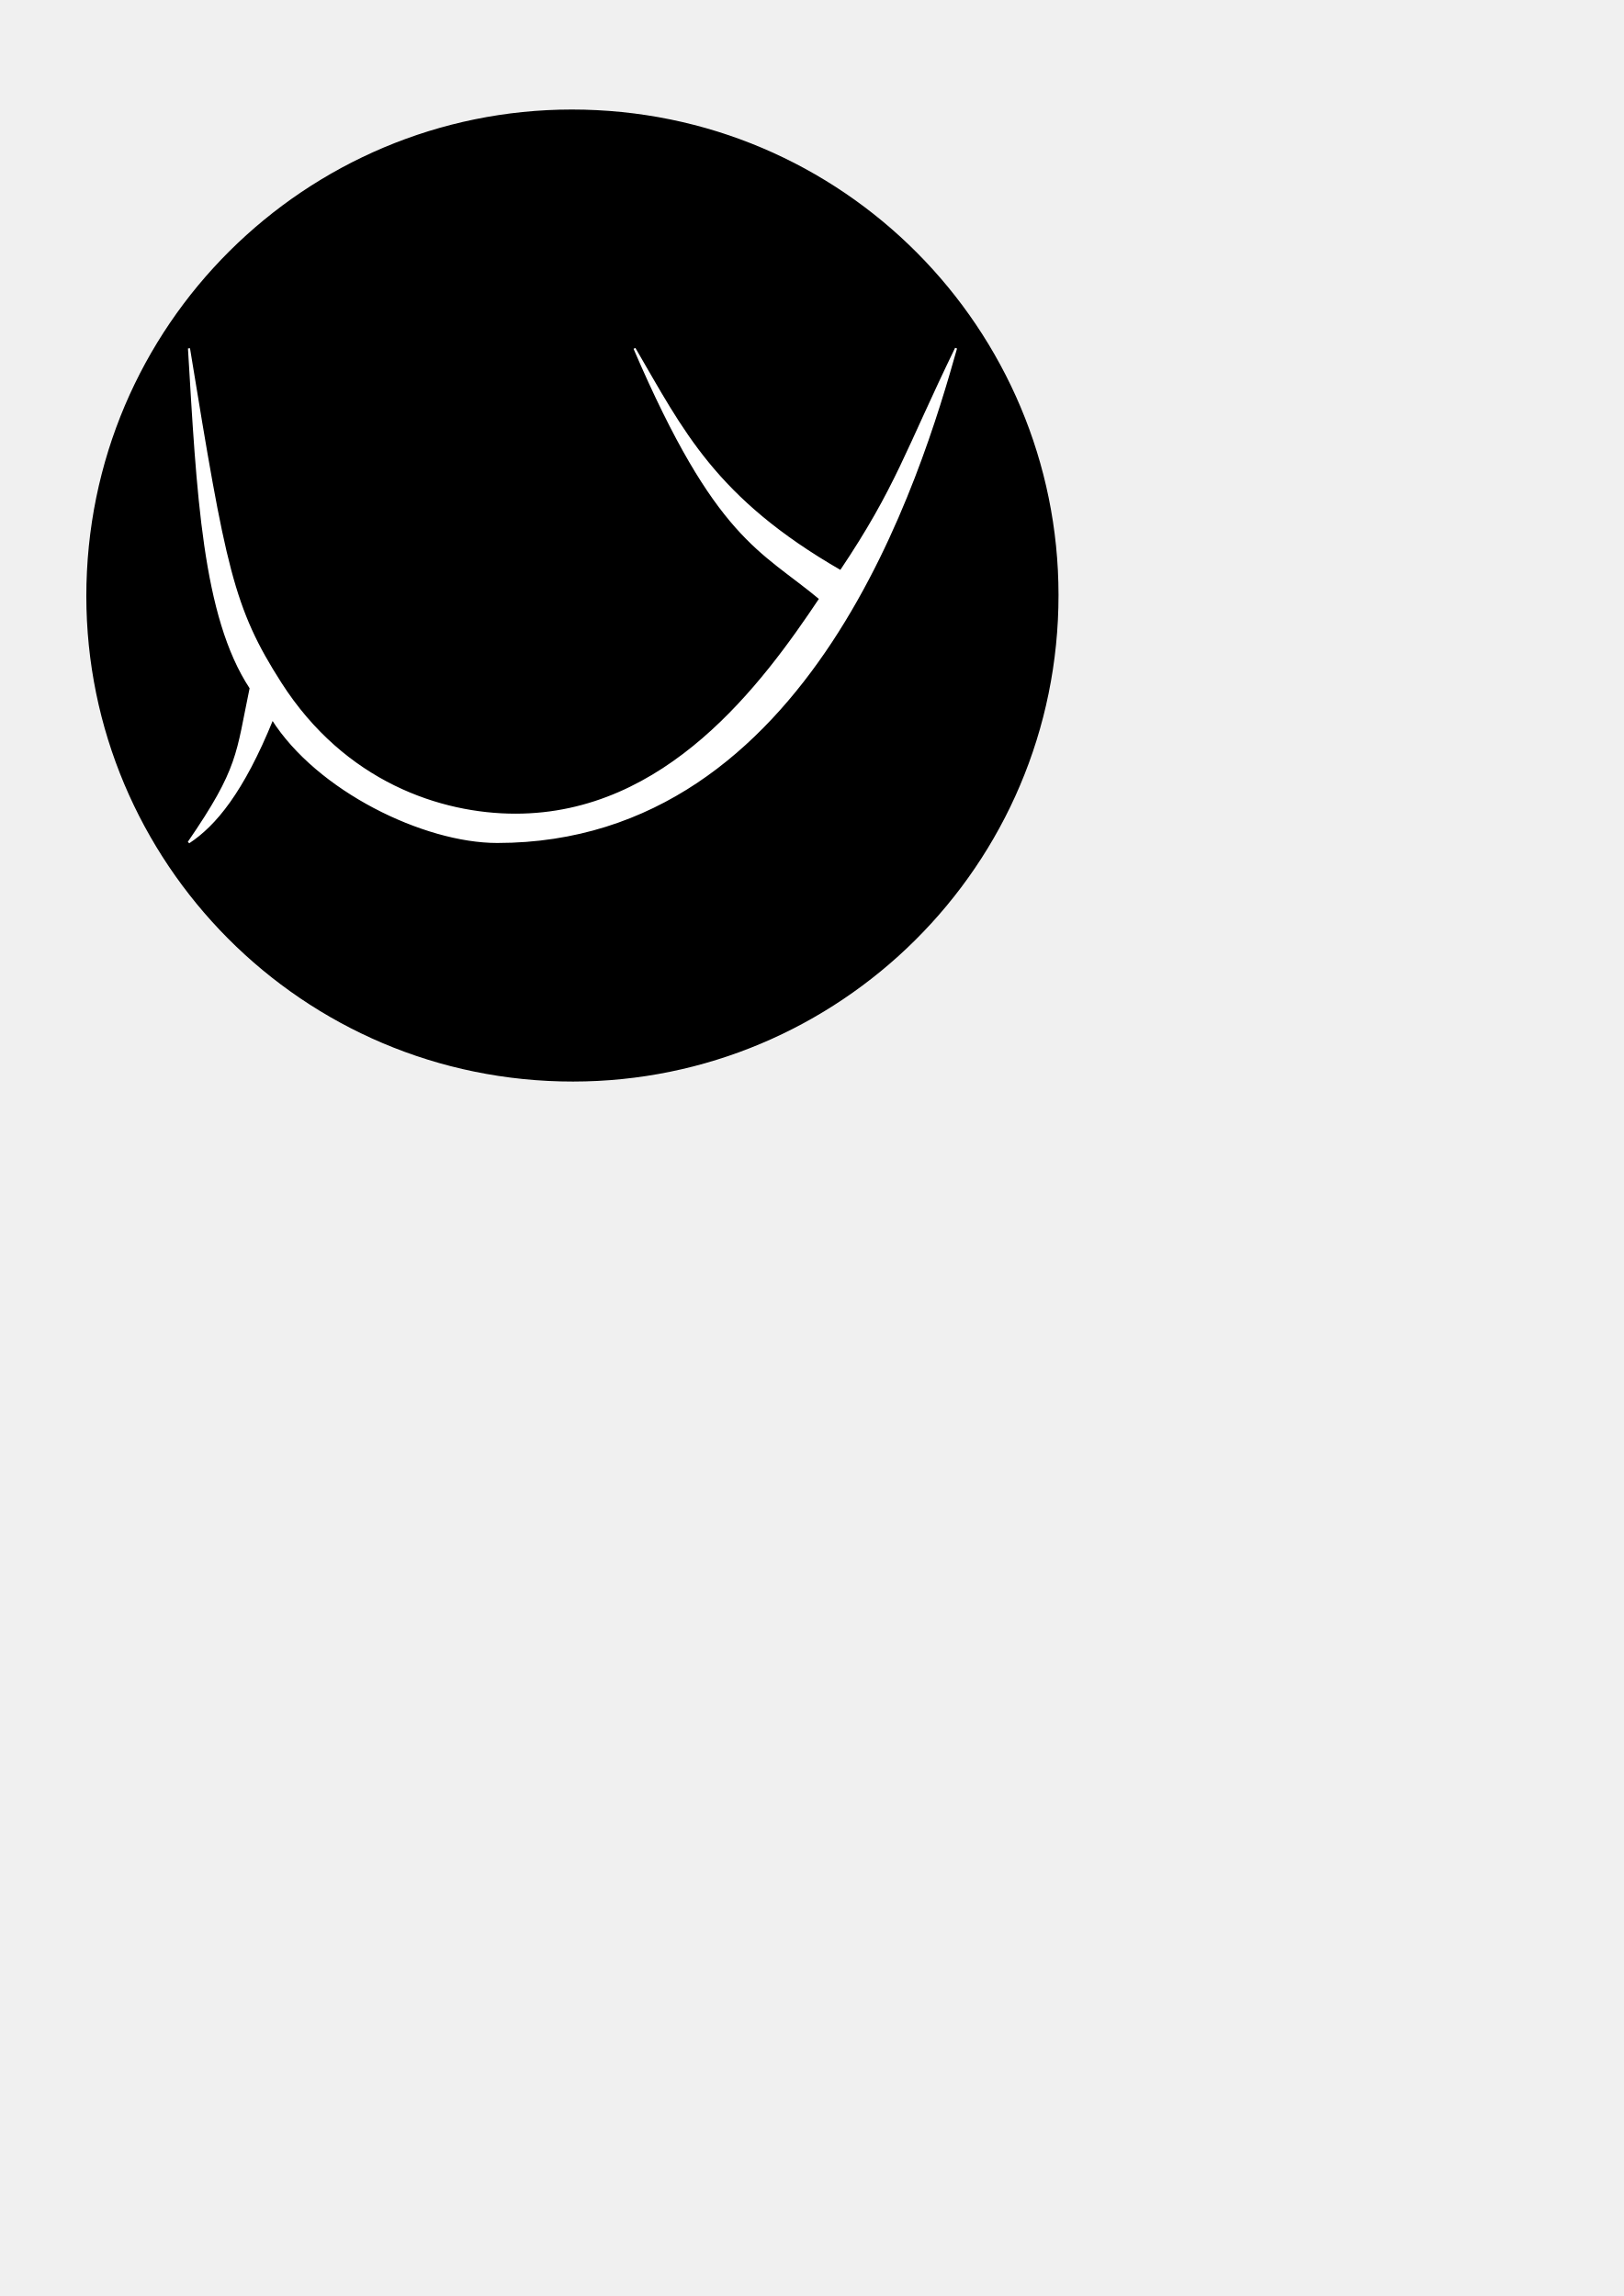
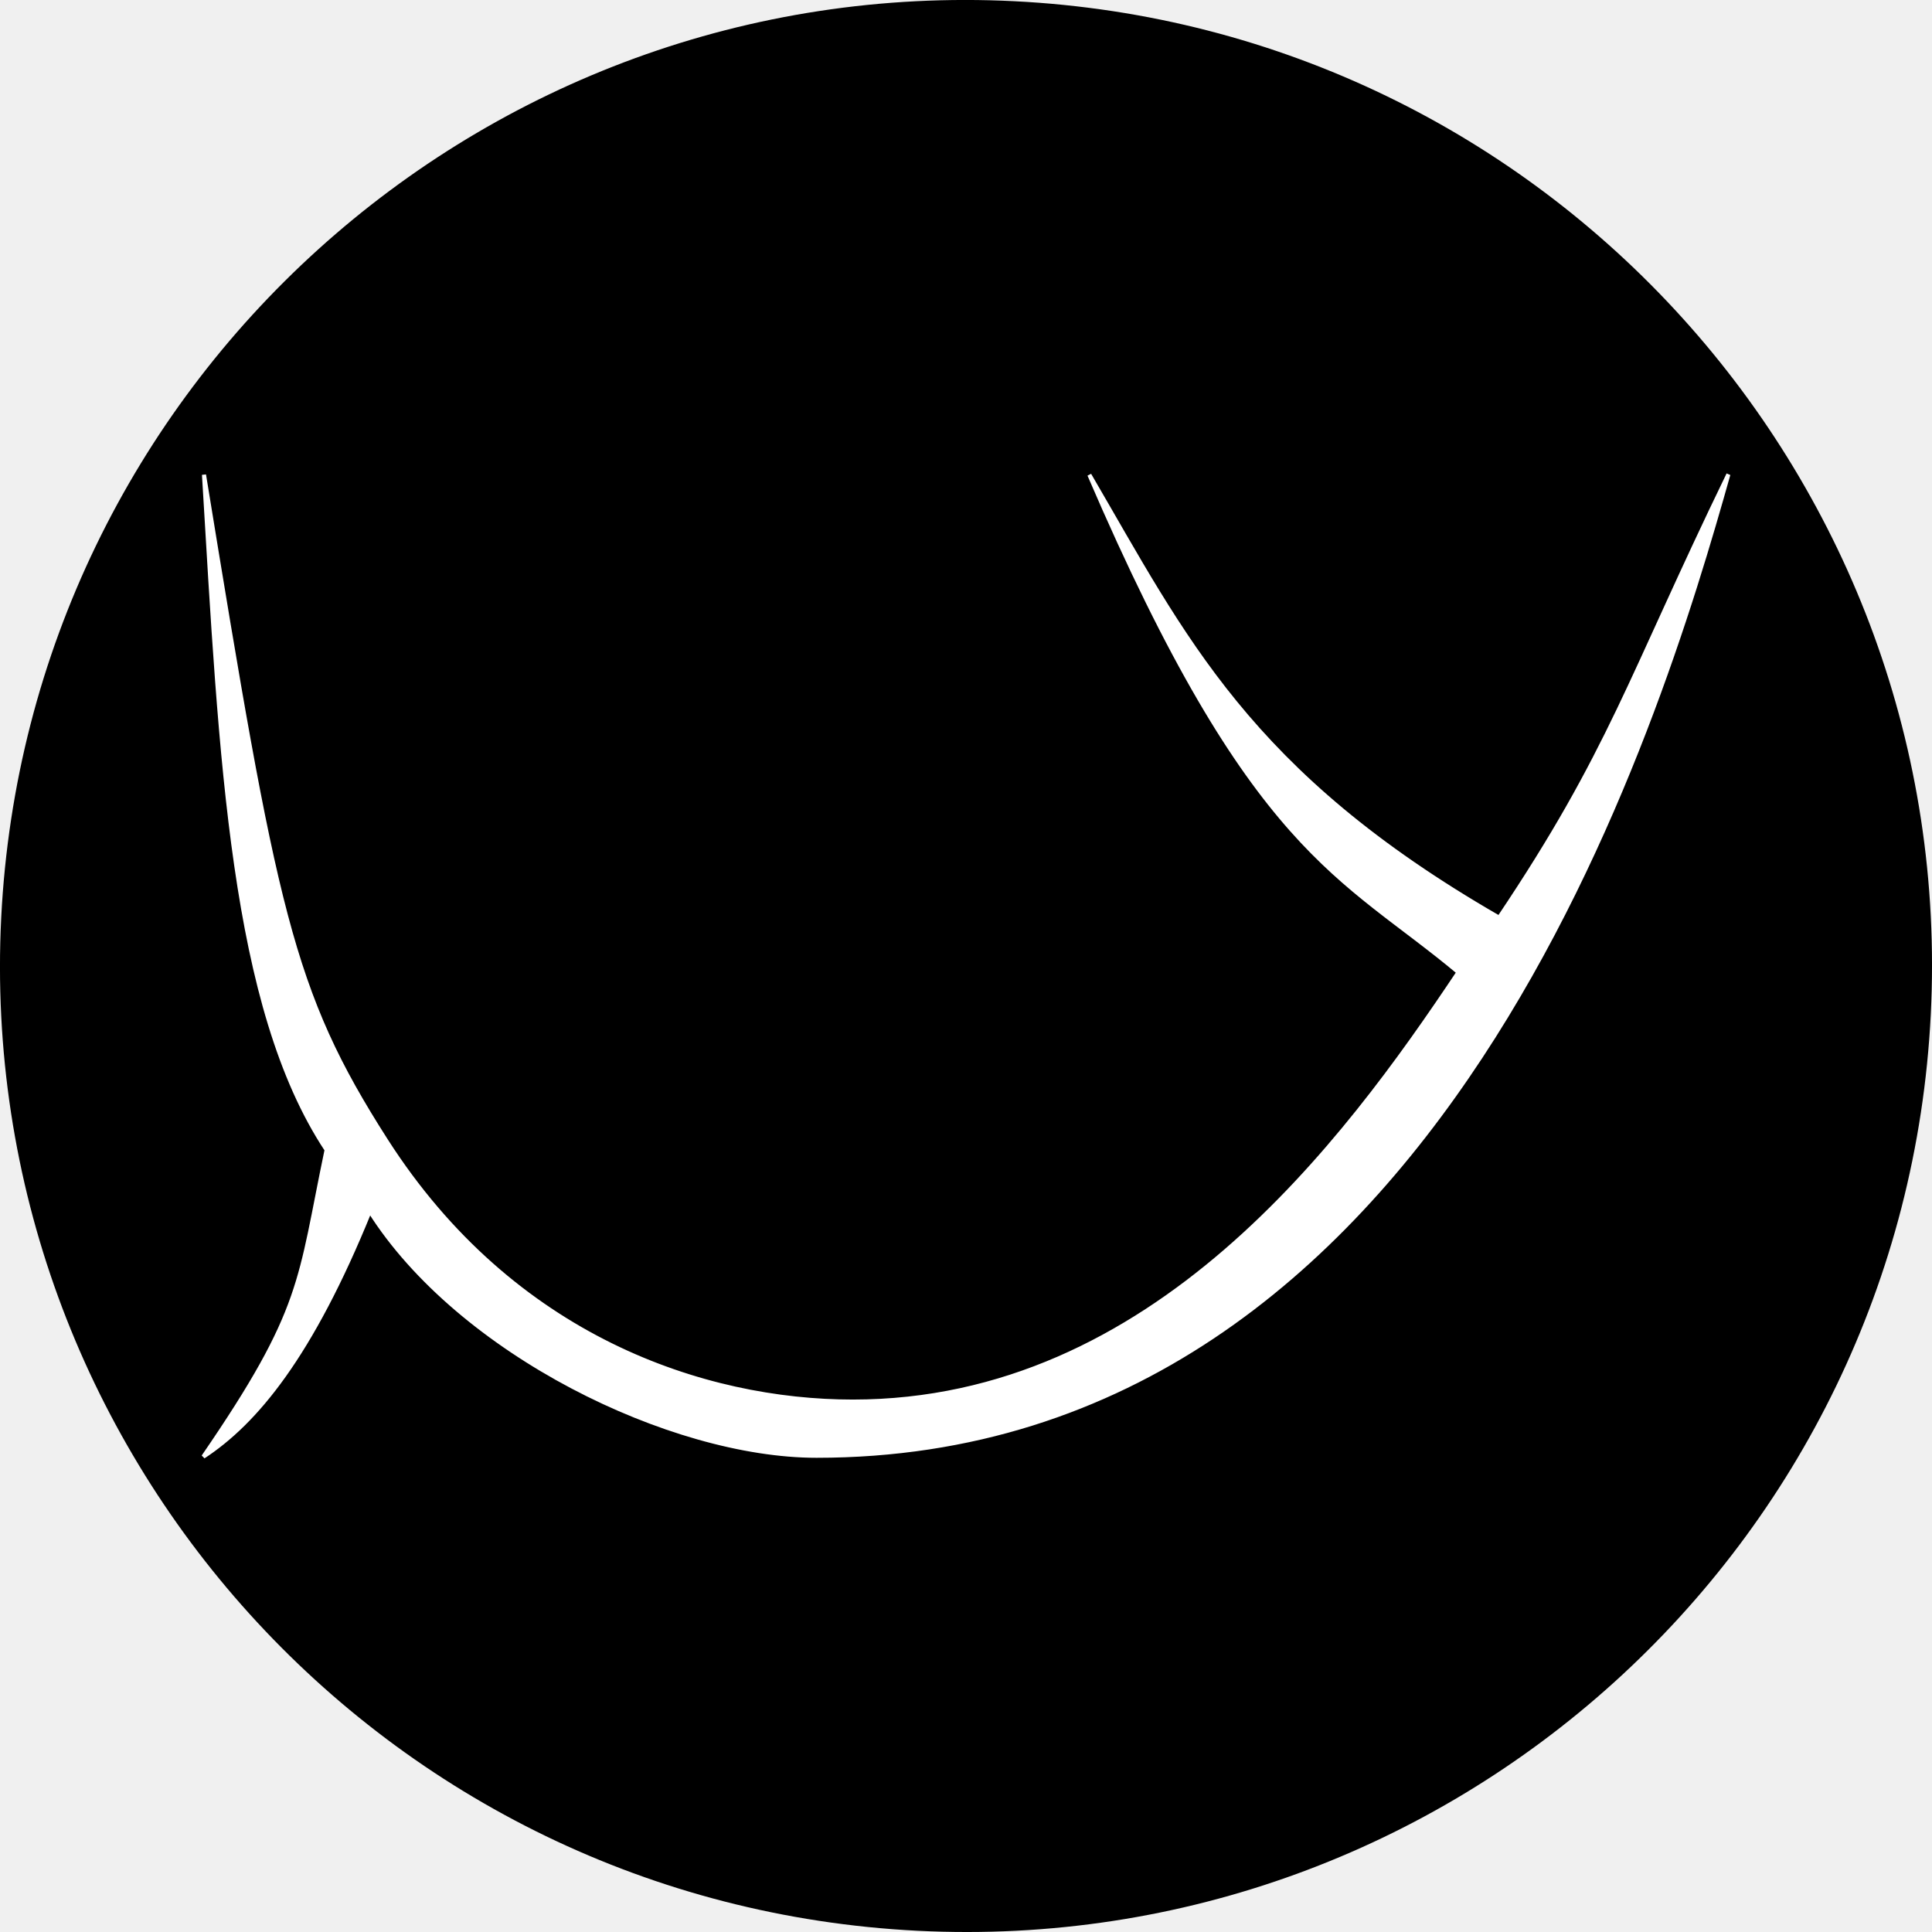
- <svg xmlns="http://www.w3.org/2000/svg" width="210mm" height="297mm" viewBox="0 0 210 297" version="1.1" id="svg8">
+ <svg xmlns="http://www.w3.org/2000/svg" width="125.735mm" height="125.735mm" viewBox="0 0 125.735 125.735" version="1.1" id="svg8">
  <defs id="defs2" />
-   <g id="layer1">
+   <g id="layer1" transform="translate(-11.16635,-14.16988)">
    <path style="opacity:1;fill:#000000;fill-opacity:1;stroke:none;stroke-width:0.751;stroke-miterlimit:4;stroke-dasharray:none;stroke-opacity:1" id="path4698" d="M 136.822,80.193 A 62.867,62.867 0 0 1 70.878,139.825 62.867,62.867 0 0 1 11.246,73.881 62.867,62.867 0 0 1 77.189,14.249 62.867,62.867 0 0 1 136.822,80.193" />
    <path style="fill:#ffffff;fill-opacity:1;stroke:#ffffff;stroke-width:0.265px;stroke-linecap:butt;stroke-linejoin:miter;stroke-opacity:1" d="m 123.647,45.05 c -6.427,13.243 -7.648,18.019 -14.919,28.843 -16.372,-9.423 -20.485,-18.24 -26.666,-28.821 10.634,24.736 16.42,26.02 24.022,32.373 -7.429,11.132 -19.844,27.941 -39.416,27.941 -9.664,0 -22.142,-4.12 -30.388,-17.008 -6.221,-9.722 -7.209,-14.942 -11.838,-43.312 1.12,18.612 1.83,34.636 7.98,43.938 -1.79,8.553 -1.412,10.34 -8.02,19.966 3.398,-2.232 6.996,-6.527 10.83,-15.982 5.818,9.219 19.609,15.923 29.073,15.923 40.603,0 54.848,-47.91 59.343,-63.863 z" id="path4485-4-0-7-3" />
  </g>
</svg>
